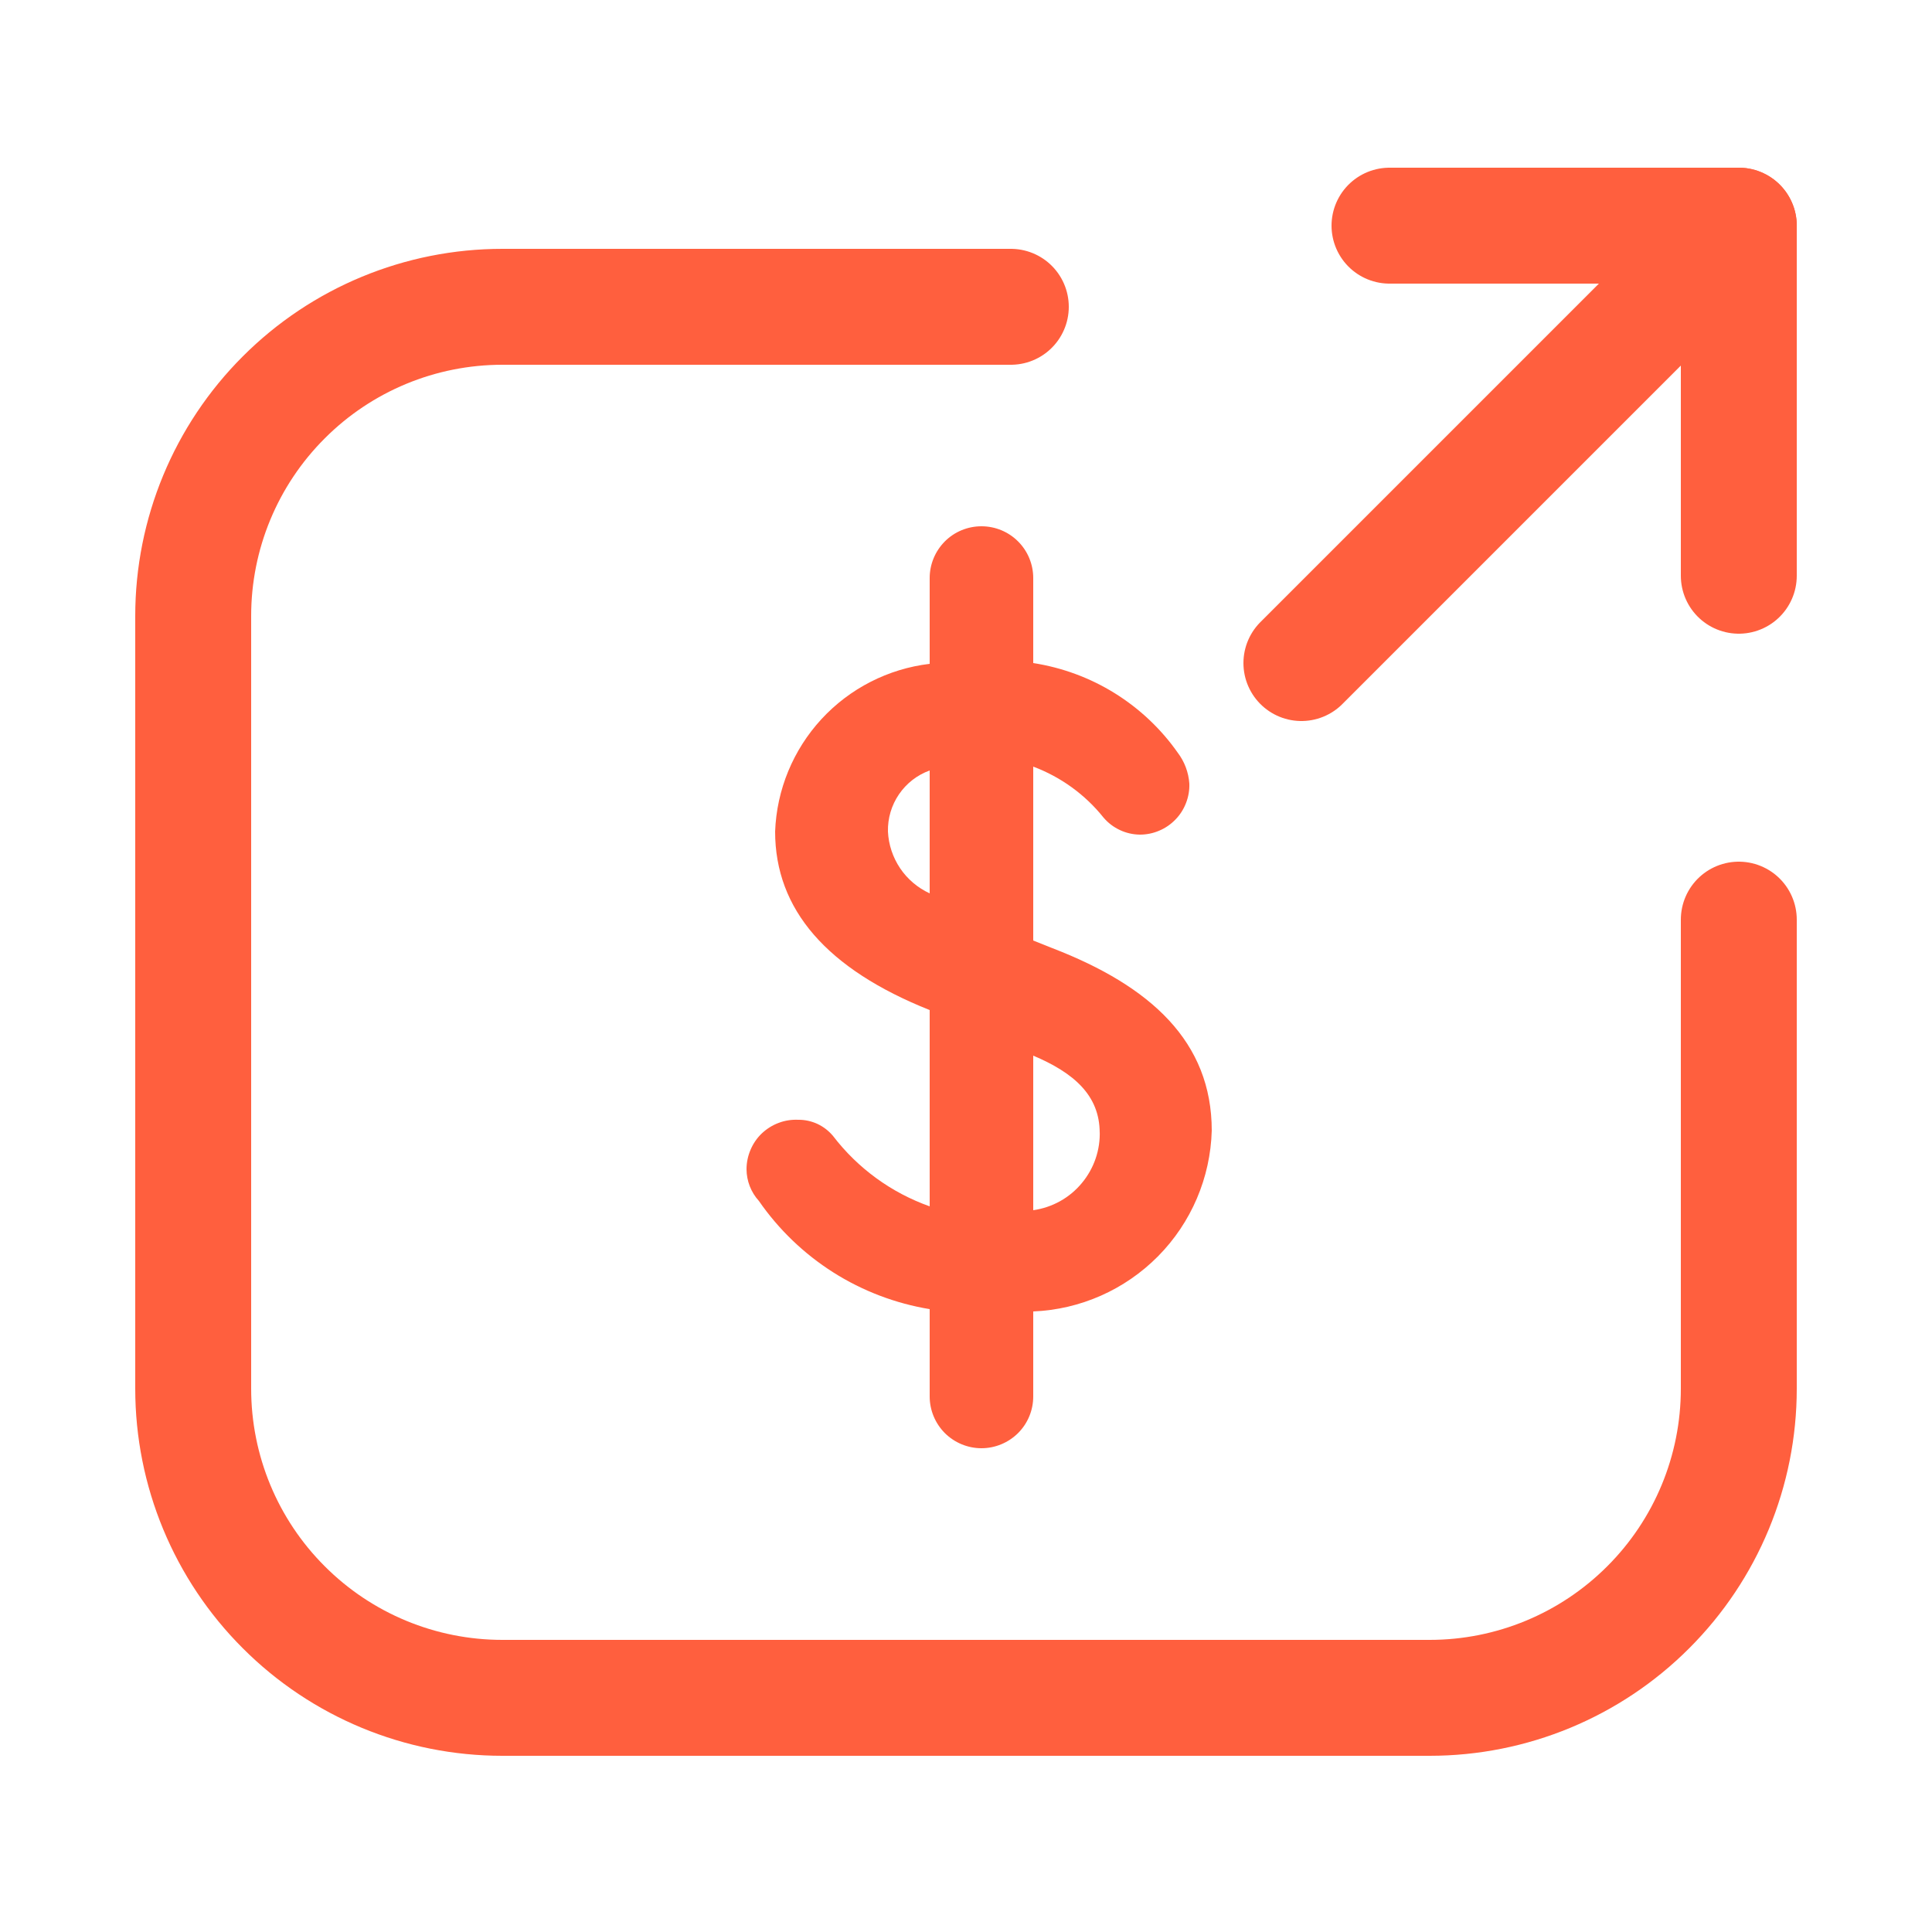
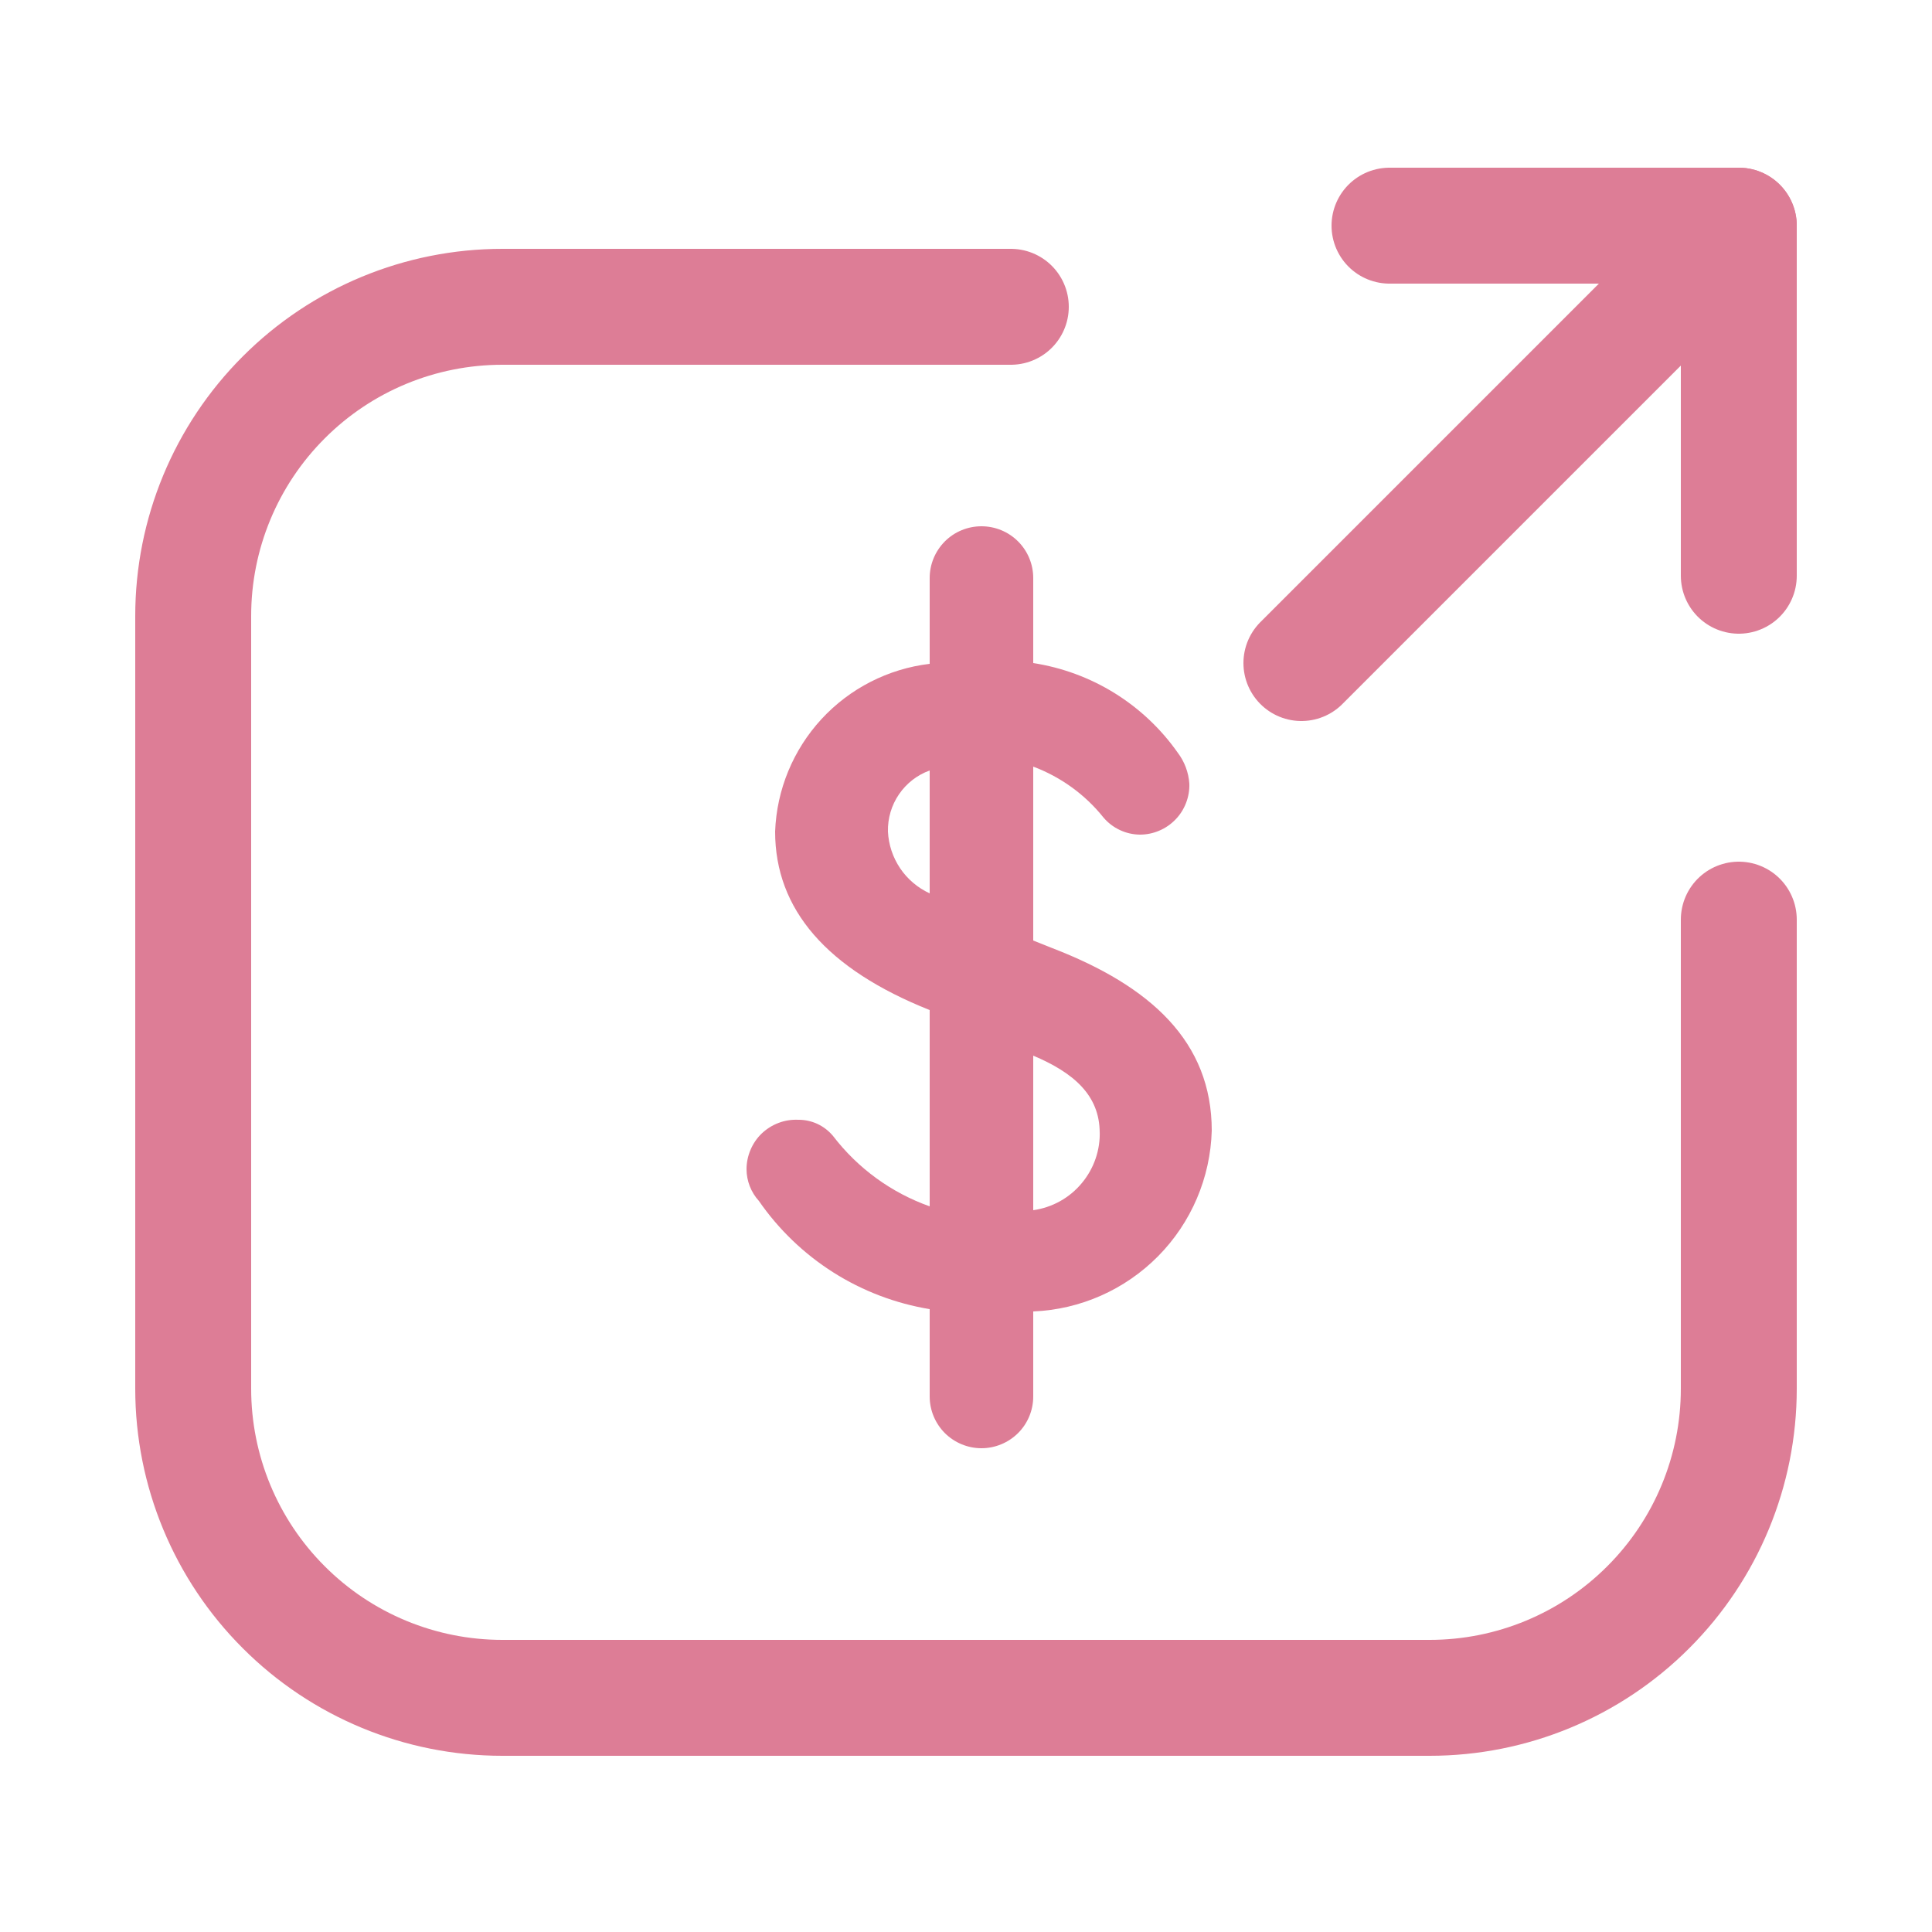
<svg xmlns="http://www.w3.org/2000/svg" width="800px" height="800px" viewBox="-0.5 0 25 25" fill="none">
  <g id="SVGRepo_bgCarrier" stroke-width="0" />
  <g id="SVGRepo_tracerCarrier" stroke-linecap="round" stroke-linejoin="round" />
  <g id="SVGRepo_iconCarrier">
-     <path d="M12.87 16.97V18.07C12.87 18.248 12.8 18.418 12.674 18.544C12.548 18.669 12.378 18.74 12.2 18.74C12.022 18.74 11.852 18.669 11.726 18.544C11.601 18.418 11.53 18.248 11.53 18.07V16.94C11.087 16.867 10.662 16.705 10.283 16.465C9.903 16.224 9.576 15.91 9.32 15.54C9.218 15.428 9.161 15.282 9.16 15.13C9.16 15.043 9.178 14.958 9.212 14.878C9.246 14.798 9.295 14.726 9.358 14.666C9.421 14.607 9.495 14.56 9.576 14.53C9.657 14.499 9.744 14.486 9.83 14.49C9.916 14.489 10.001 14.508 10.079 14.544C10.157 14.581 10.225 14.634 10.28 14.7C10.6 15.118 11.034 15.434 11.53 15.61V13.07C10.2 12.54 9.53 11.77 9.53 10.76C9.55 10.219 9.763 9.704 10.129 9.306C10.496 8.908 10.993 8.654 11.53 8.59V7.48C11.53 7.302 11.601 7.132 11.726 7.006C11.852 6.88 12.022 6.81 12.2 6.81C12.378 6.81 12.548 6.88 12.674 7.006C12.8 7.132 12.87 7.302 12.87 7.48V8.58C13.244 8.638 13.602 8.77 13.923 8.969C14.245 9.169 14.523 9.431 14.74 9.74C14.828 9.856 14.88 9.995 14.89 10.14C14.893 10.226 14.878 10.311 14.847 10.391C14.816 10.471 14.77 10.544 14.71 10.605C14.65 10.667 14.579 10.716 14.5 10.749C14.421 10.783 14.336 10.8 14.25 10.8C14.161 10.799 14.072 10.779 13.992 10.741C13.91 10.703 13.838 10.648 13.78 10.58C13.542 10.282 13.227 10.054 12.87 9.92V12.17L13.12 12.27C14.39 12.76 15.18 13.48 15.18 14.63C15.163 15.24 14.915 15.821 14.486 16.255C14.057 16.689 13.48 16.945 12.87 16.97ZM11.53 11.59V9.97C11.369 10.028 11.23 10.136 11.133 10.278C11.036 10.42 10.986 10.588 10.99 10.76C10.998 10.93 11.053 11.095 11.148 11.236C11.243 11.377 11.376 11.489 11.53 11.56V11.59ZM13.73 14.66C13.73 14.17 13.39 13.88 12.87 13.66V15.66C13.116 15.625 13.34 15.501 13.498 15.31C13.657 15.12 13.74 14.878 13.73 14.63V14.66Z" fill="#ff5f3e" />
-     <path d="M12.58 3.97H6C4.939 3.97 3.922 4.391 3.172 5.142C2.421 5.892 2 6.909 2 7.97V17.97C2 19.031 2.421 20.048 3.172 20.798C3.922 21.549 4.939 21.97 6 21.97H18C19.061 21.97 20.078 21.549 20.828 20.798C21.579 20.048 22 19.031 22 17.97V11.9" stroke="#ff5f3e" stroke-width="1.5" stroke-linecap="round" stroke-linejoin="round" />
-     <path d="M16.34 8.58L22 2.92" stroke="#ff5f3e" stroke-width="1.5" stroke-linecap="round" stroke-linejoin="round" />
-     <path d="M17.48 2.92H22V7.45" stroke="#ff5f3e" stroke-width="1.5" stroke-linecap="round" stroke-linejoin="round" />
+     <path d="M12.87 16.97V18.07C12.87 18.248 12.8 18.418 12.674 18.544C12.548 18.669 12.378 18.74 12.2 18.74C12.022 18.74 11.852 18.669 11.726 18.544C11.601 18.418 11.53 18.248 11.53 18.07V16.94C11.087 16.867 10.662 16.705 10.283 16.465C9.903 16.224 9.576 15.91 9.32 15.54C9.218 15.428 9.161 15.282 9.16 15.13C9.16 15.043 9.178 14.958 9.212 14.878C9.246 14.798 9.295 14.726 9.358 14.666C9.421 14.607 9.495 14.56 9.576 14.53C9.657 14.499 9.744 14.486 9.83 14.49C9.916 14.489 10.001 14.508 10.079 14.544C10.157 14.581 10.225 14.634 10.28 14.7C10.6 15.118 11.034 15.434 11.53 15.61V13.07C10.2 12.54 9.53 11.77 9.53 10.76C9.55 10.219 9.763 9.704 10.129 9.306C10.496 8.908 10.993 8.654 11.53 8.59V7.48C11.53 7.302 11.601 7.132 11.726 7.006C11.852 6.88 12.022 6.81 12.2 6.81C12.378 6.81 12.548 6.88 12.674 7.006C12.8 7.132 12.87 7.302 12.87 7.48V8.58C13.244 8.638 13.602 8.77 13.923 8.969C14.245 9.169 14.523 9.431 14.74 9.74C14.828 9.856 14.88 9.995 14.89 10.14C14.893 10.226 14.878 10.311 14.847 10.391C14.816 10.471 14.77 10.544 14.71 10.605C14.65 10.667 14.579 10.716 14.5 10.749C14.421 10.783 14.336 10.8 14.25 10.8C14.161 10.799 14.072 10.779 13.992 10.741C13.91 10.703 13.838 10.648 13.78 10.58C13.542 10.282 13.227 10.054 12.87 9.92V12.17L13.12 12.27C14.39 12.76 15.18 13.48 15.18 14.63C15.163 15.24 14.915 15.821 14.486 16.255C14.057 16.689 13.48 16.945 12.87 16.97ZM11.53 11.59V9.97C11.369 10.028 11.23 10.136 11.133 10.278C11.036 10.42 10.986 10.588 10.99 10.76C10.998 10.93 11.053 11.095 11.148 11.236C11.243 11.377 11.376 11.489 11.53 11.56V11.59ZM13.73 14.66C13.73 14.17 13.39 13.88 12.87 13.66V15.66C13.116 15.625 13.34 15.501 13.498 15.31C13.657 15.12 13.74 14.878 13.73 14.63V14.66Z" fill="#dd7d96" />
+     <path d="M12.58 3.97H6C4.939 3.97 3.922 4.391 3.172 5.142C2.421 5.892 2 6.909 2 7.97V17.97C2 19.031 2.421 20.048 3.172 20.798C3.922 21.549 4.939 21.97 6 21.97H18C19.061 21.97 20.078 21.549 20.828 20.798C21.579 20.048 22 19.031 22 17.97V11.9" stroke="#dd7d96" stroke-width="1.5" stroke-linecap="round" stroke-linejoin="round" />
+     <path d="M16.34 8.58L22 2.92" stroke="#dd7d96" stroke-width="1.5" stroke-linecap="round" stroke-linejoin="round" />
+     <path d="M17.48 2.92H22V7.45" stroke="#dd7d96" stroke-width="1.5" stroke-linecap="round" stroke-linejoin="round" />
  </g>
</svg>
